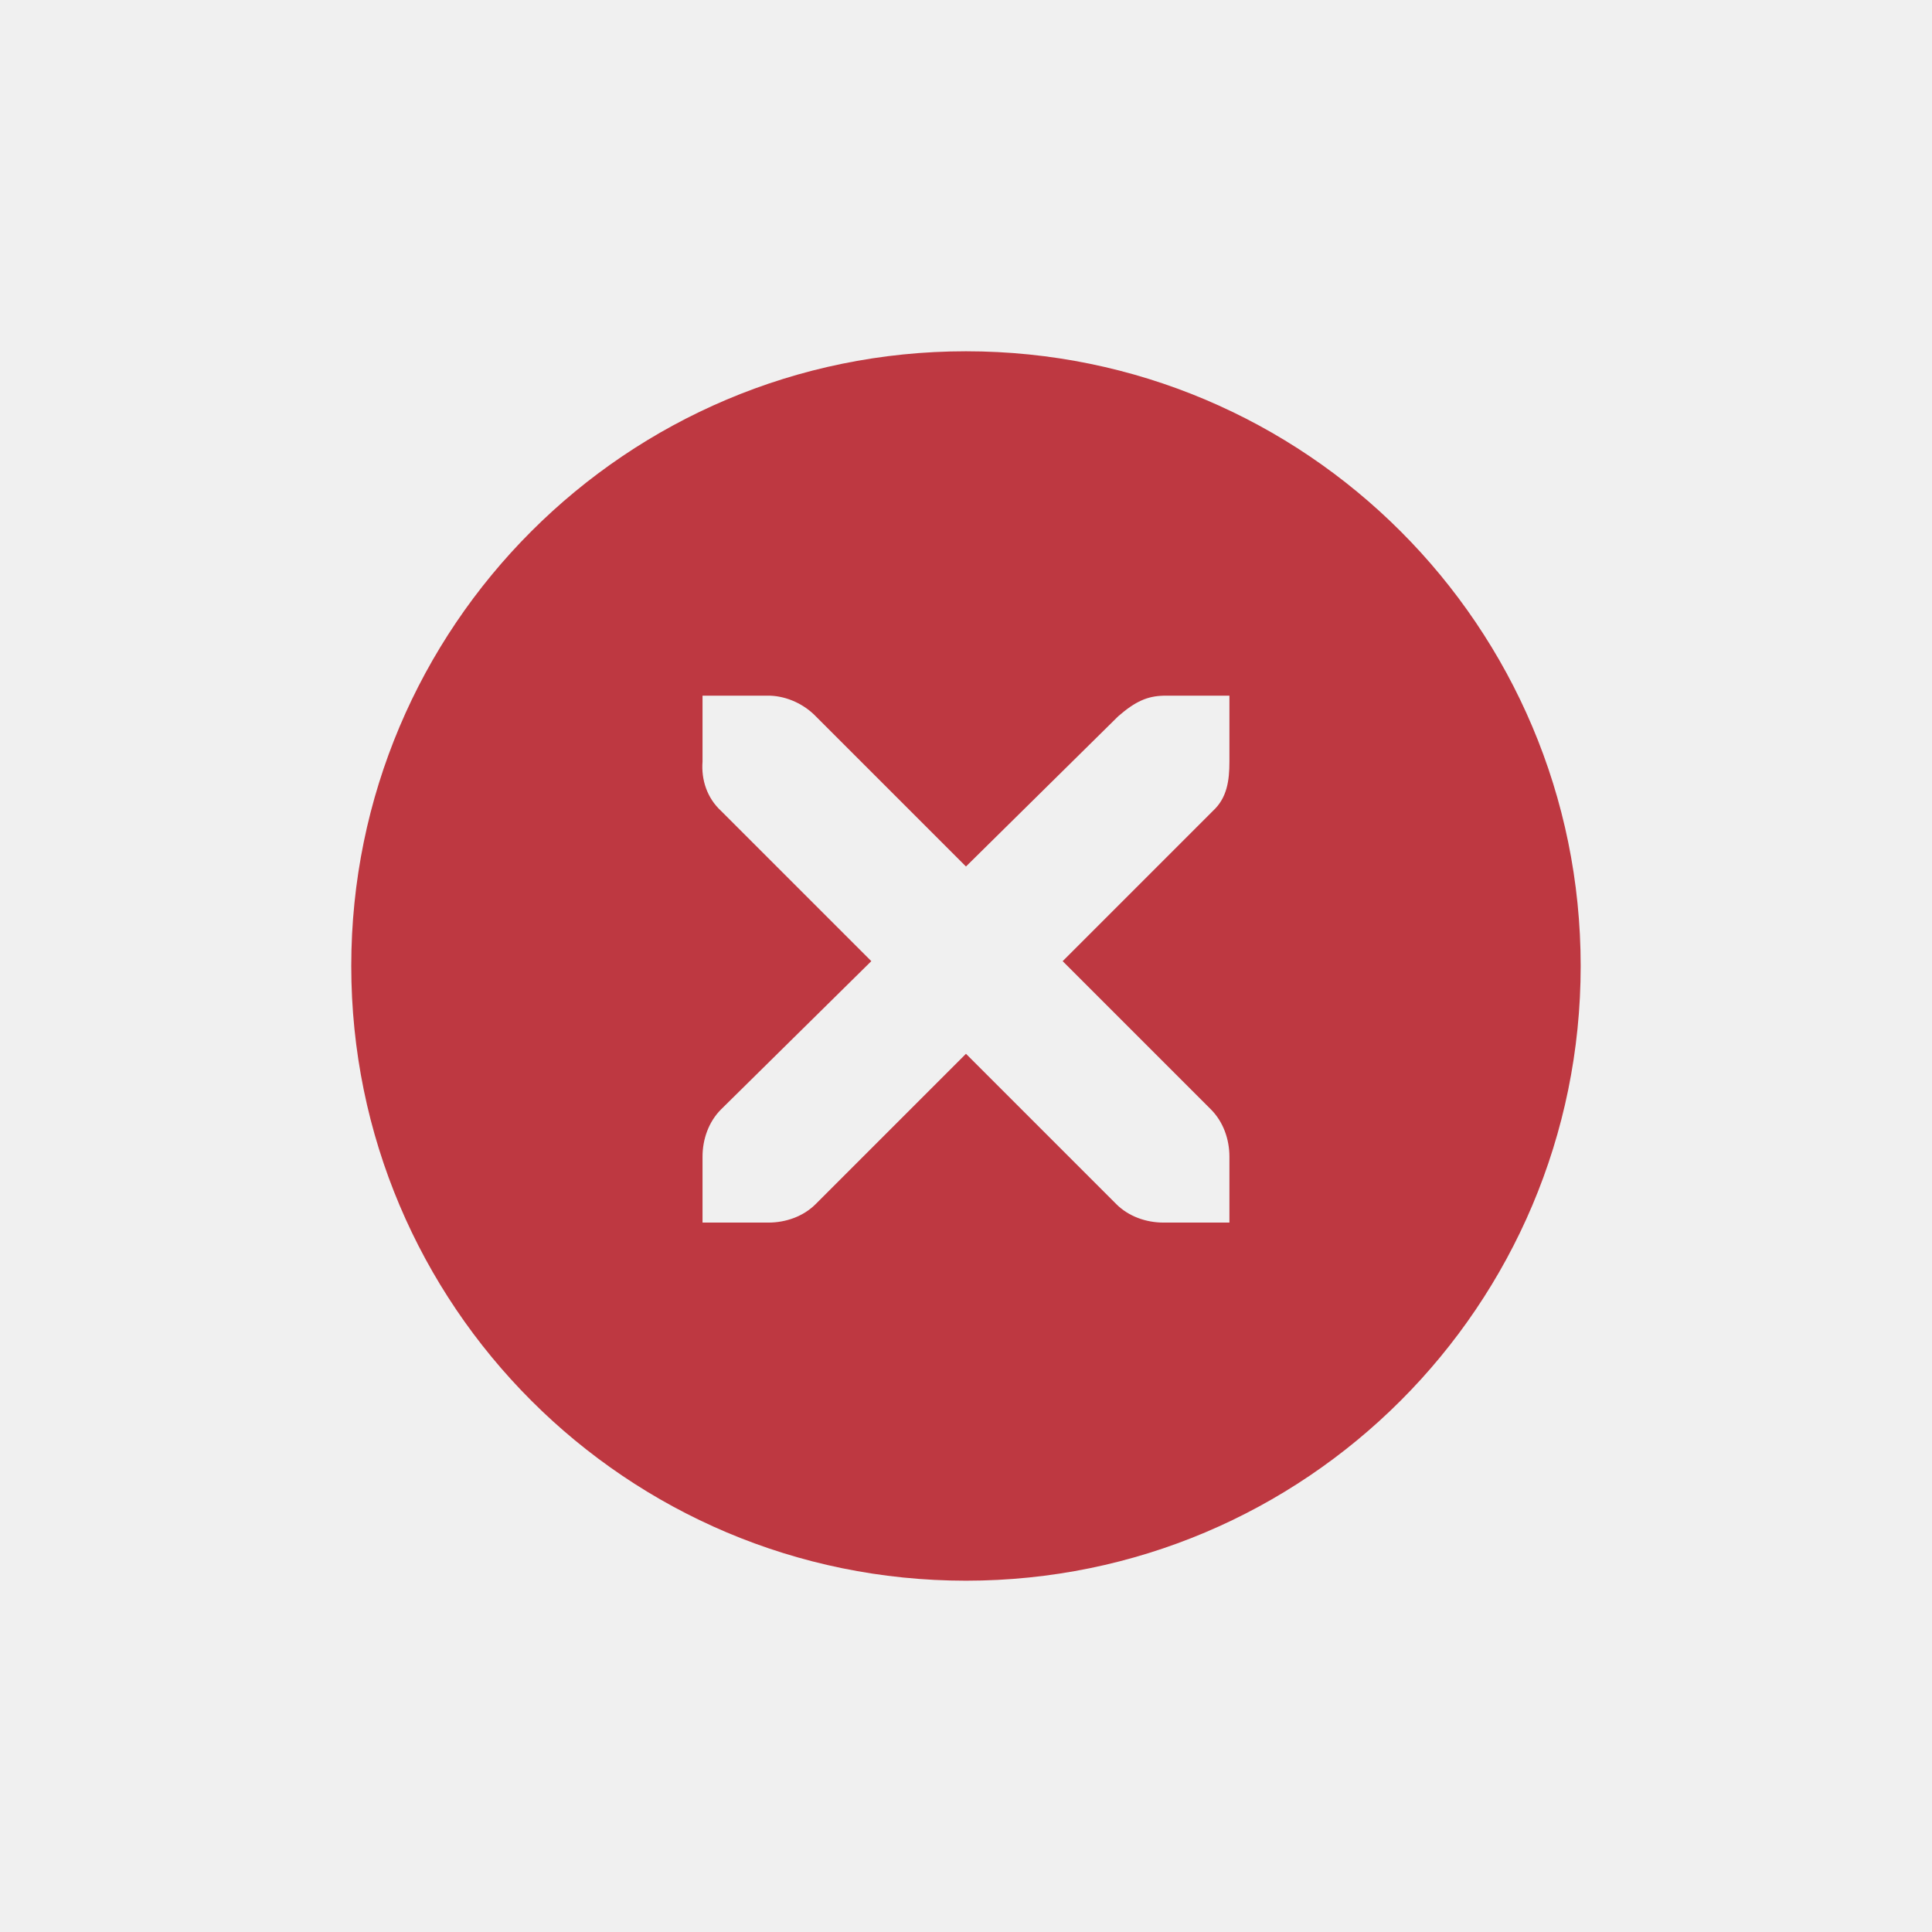
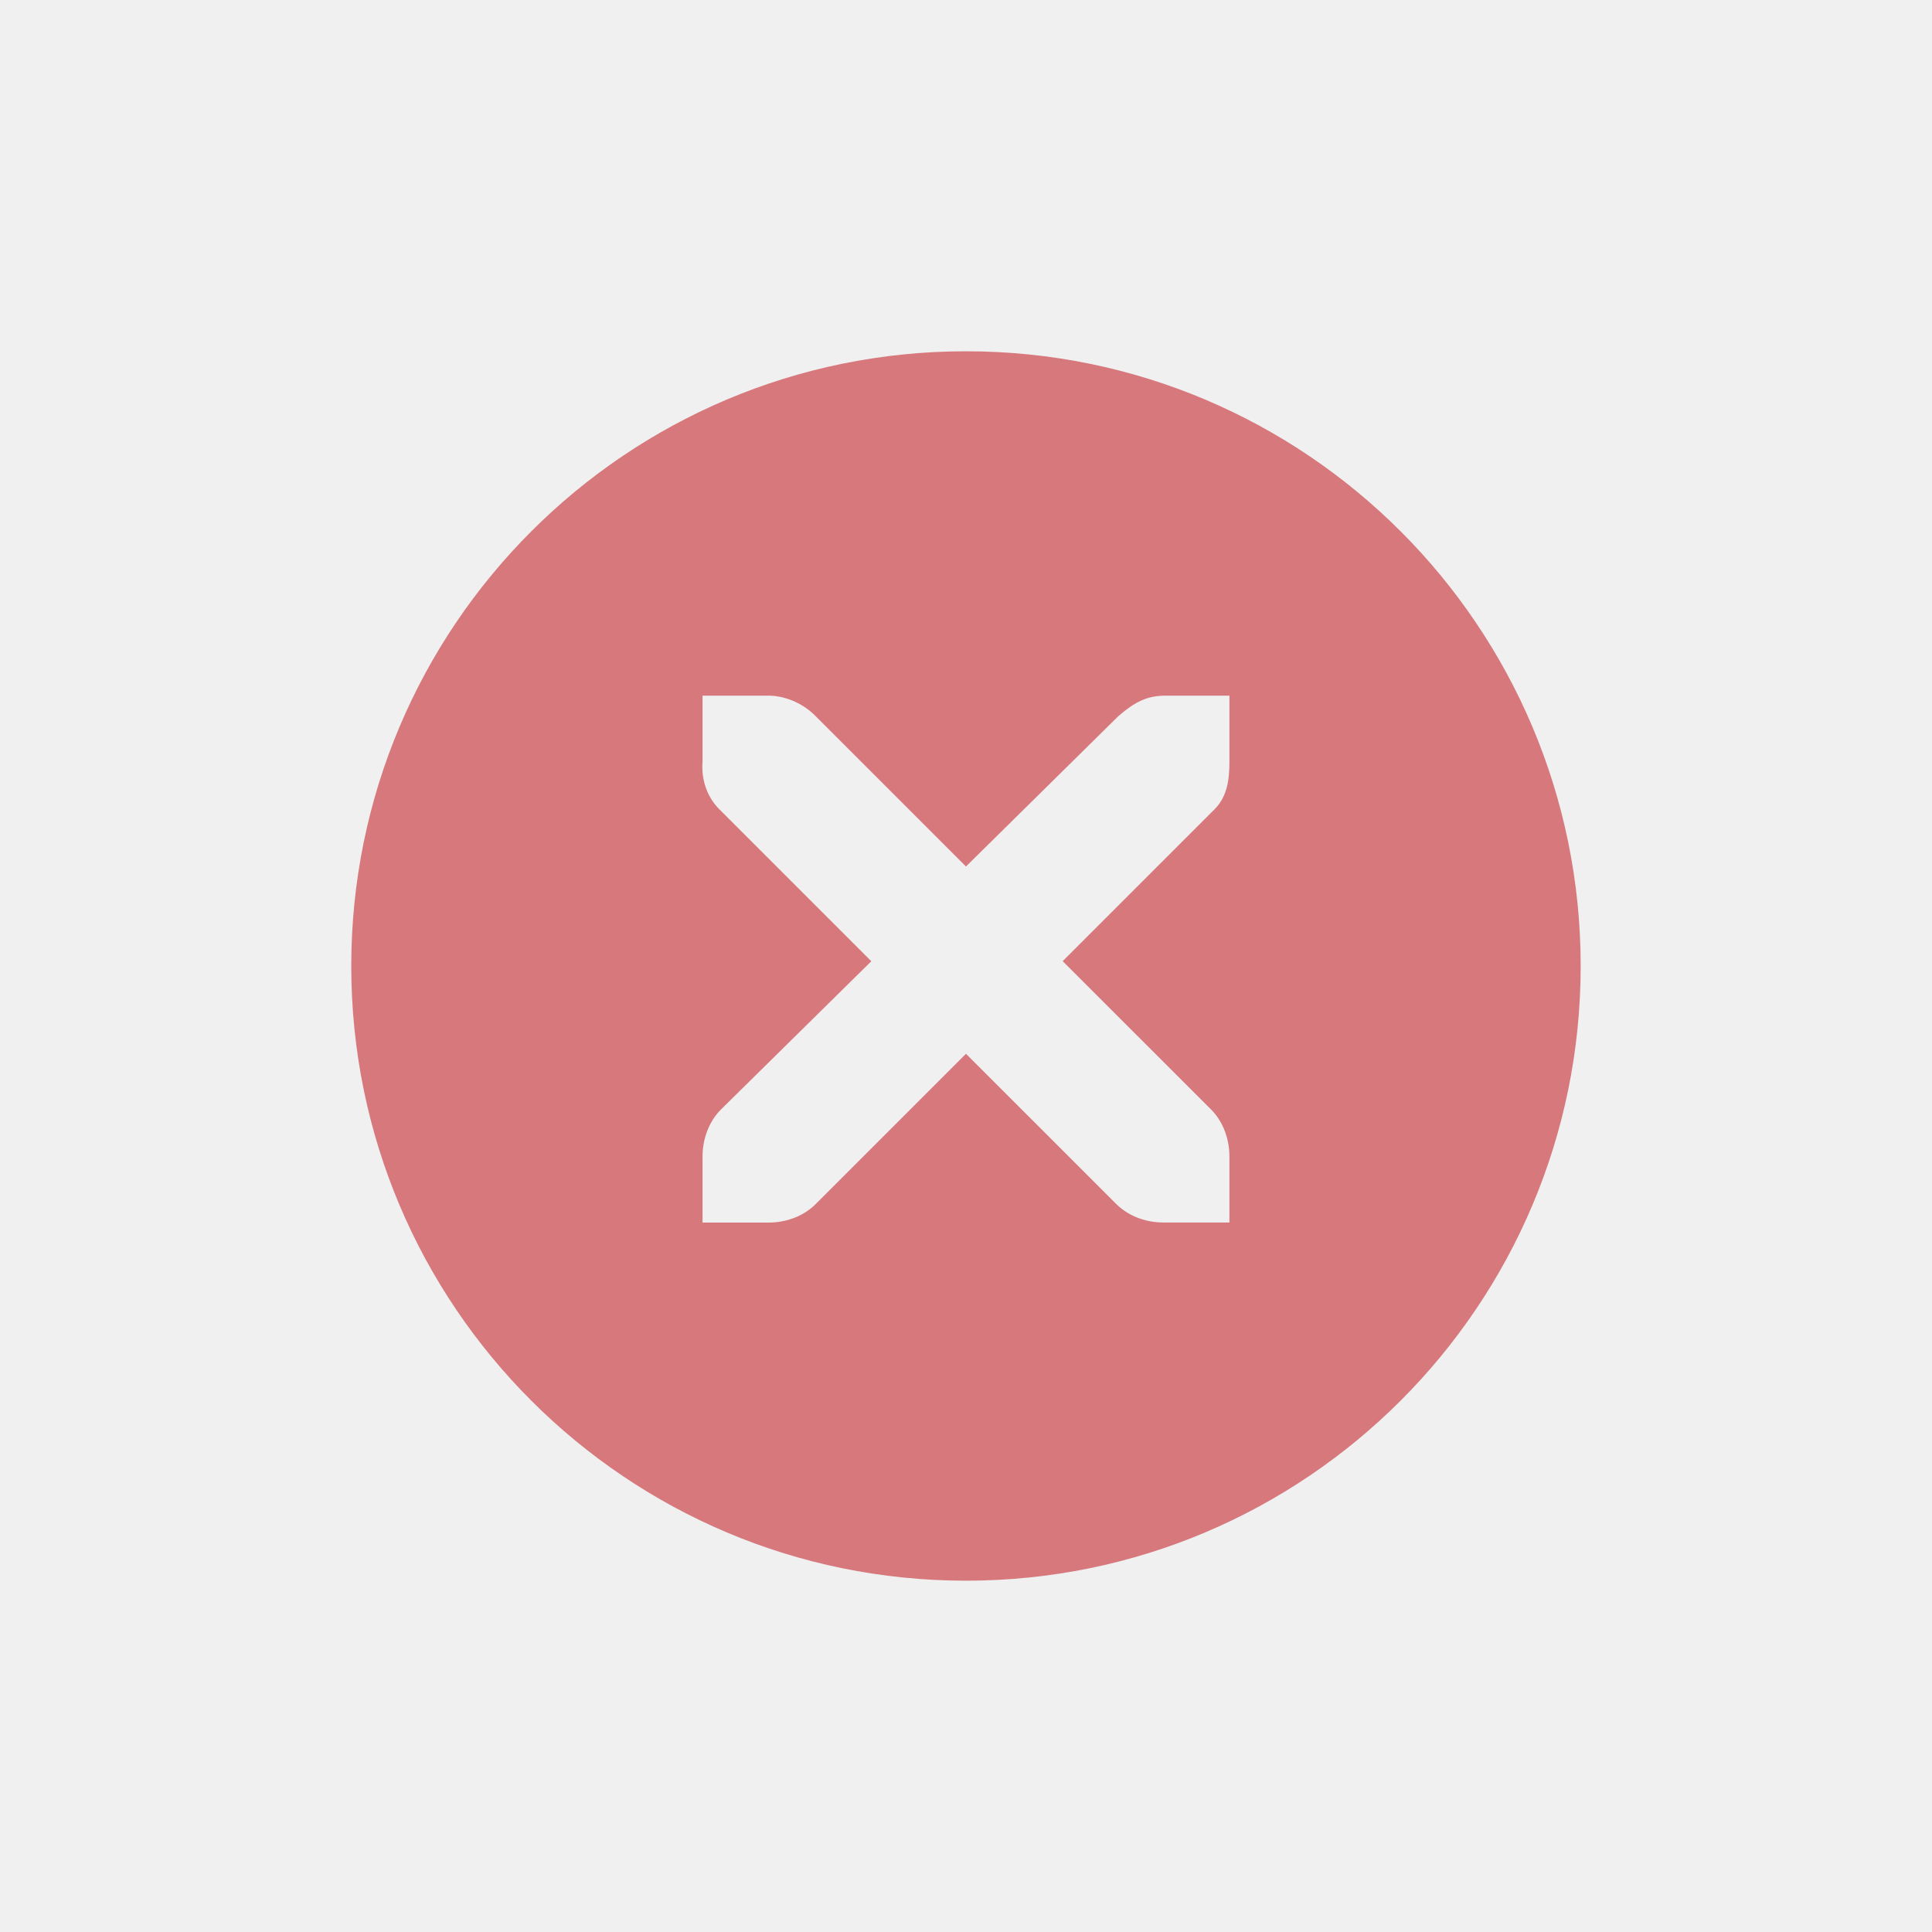
<svg xmlns="http://www.w3.org/2000/svg" width="22" height="22" viewBox="0 0 5.821 5.821" version="1.1" id="svg1" xml:space="preserve">
  <defs id="defs1" />
  <g id="layer1">
    <circle style="fill:#003644;fill-opacity:0;stroke:none;stroke-width:0.529;stroke-linecap:square;stroke-dasharray:none;stroke-opacity:1" id="circle2" cx="17.679" cy="12.415" r="3.44" />
-     <g transform="matrix(0.2645833,0,0,0.2645833,-0.2645833,-0.2645787)" id="g4663" style="enable-background:new">
-       <g id="layer1-7" transform="translate(0,-1028.362)">
-         <g style="display:inline" id="titlebutton-close-dark-8" transform="translate(-641,1218)">
-           <g id="g4927-9-2-8-4" style="display:inline;opacity:1" transform="translate(-678,-432.6378)">
-             <g transform="translate(-103)" style="display:inline;opacity:1" id="g4490-6-5-2-5-3-6">
-               <g id="g4092-0-2-21-0-9-7-0" style="display:inline" transform="translate(58)">
-                 <path style="fill:#be3841;fill-opacity:1;stroke:none;stroke-width:0;stroke-linecap:butt;stroke-linejoin:miter;stroke-miterlimit:4;stroke-dasharray:none;stroke-dashoffset:0;stroke-opacity:1" d="m 414,58 a 7,7 0 0 0 -7,7 7,7 0 0 0 7,7 7,7 0 0 0 7,-7 7,7 0 0 0 -7,-7 z m -3,3.922 h 0.75 c 0.008,-9e-5 0.016,-3.45e-4 0.023,0 0.191,0.008 0.382,0.096 0.516,0.234 L 414,63.867 415.734,62.156 c 0.199,-0.173 0.335,-0.229 0.516,-0.234 H 417 v 0.75 c 0,0.215 -0.026,0.413 -0.188,0.562 l -1.711,1.711 1.688,1.688 C 416.93,66.774 417,66.973 417,67.172 v 0.75 h -0.75 c -0.199,-8e-6 -0.398,-0.07 -0.539,-0.211 L 414,66 l -1.711,1.711 c -0.141,0.141 -0.34,0.211 -0.539,0.211 H 411 v -0.75 c 0,-0.199 0.07,-0.398 0.211,-0.539 l 1.711,-1.688 -1.711,-1.711 C 411.053,63.088 410.984,62.882 411,62.672 Z" transform="translate(962,190)" id="path4068-7-5-9-6-5-8-5" />
+     <g transform="matrix(0.2645833,0,0,0.2645833,-0.2645833,-0.2645787)" id="g4721" style="enable-background:new">
+       <g id="layer1-0" transform="translate(0,-1028.362)">
+         <g style="display:inline" id="titlebutton-close-hover-dark" transform="translate(-538,1218)">
+           <g id="g4927-97-4" style="display:inline;opacity:1" transform="translate(-781,-432.6378)">
+             <g transform="translate(-103)" style="display:inline;opacity:1" id="g4490-6-9-1-3">
+               <g id="g4092-0-2-3-4-6" style="display:inline" transform="translate(58)">
+                 <path style="fill:#d7787d;fill-opacity:1;stroke:none;stroke-width:0;stroke-linecap:butt;stroke-linejoin:miter;stroke-miterlimit:4;stroke-dasharray:none;stroke-dashoffset:0;stroke-opacity:1" d="m 414,92 a 7,7 0 0 0 -7,7 7,7 0 0 0 7,7 7,7 0 0 0 7,-7 7,7 0 0 0 -7,-7 z m -3,3.922 h 0.75 c 0.008,-9e-5 0.016,-3.45e-4 0.023,0 0.191,0.008 0.382,0.096 0.516,0.234 L 414,97.867 415.734,96.156 c 0.199,-0.173 0.335,-0.229 0.516,-0.234 H 417 v 0.75 c 0,0.215 -0.026,0.413 -0.188,0.562 l -1.711,1.711 1.688,1.687 c 0.141,0.141 0.211,0.34 0.211,0.539 v 0.75 h -0.75 c -0.199,-1e-5 -0.398,-0.07 -0.539,-0.211 L 414,100 l -1.711,1.711 c -0.141,0.141 -0.34,0.211 -0.539,0.211 H 411 v -0.75 c 0,-0.199 0.07,-0.398 0.211,-0.539 l 1.711,-1.687 -1.711,-1.711 C 411.053,97.088 410.984,96.882 411,96.672 Z" transform="translate(962,156)" id="path4068-7-5-8-2-3" />
              </g>
            </g>
-             <g id="g4778-2-68-8-7-9" transform="translate(1323,246.8672)" style="fill:#ffffff;fill-opacity:1">
-               <g style="display:inline;fill:#ffffff;fill-opacity:1" id="layer9-9-4-4-1-1-7" transform="translate(-60,-518)" />
-               <g id="layer10-2-1-8-0-4-4" transform="translate(-60,-518)" style="fill:#ffffff;fill-opacity:1" />
-               <g id="layer11-16-4-9-6-9-0" transform="translate(-60,-518)" style="fill:#ffffff;fill-opacity:1" />
-               <g transform="matrix(0.75,0,0,0.75,2,2.054688)" id="g2996-76-5-96-3-7" style="fill:#ffffff;fill-opacity:1">
-                 <g transform="translate(-60,-518)" id="layer12-4-5-7-9-4-5" style="fill:#ffffff;fill-opacity:1">
-                   <g transform="translate(19,-242)" id="layer4-4-1-9-5-6-3-8" style="display:inline;fill:#ffffff;fill-opacity:1" />
+             <g id="g4778-4-0-2" transform="translate(1323,246.8672)" style="fill:#ffffff;fill-opacity:1">
+               <g style="display:inline;fill:#ffffff;fill-opacity:1" id="layer9-9-44-1-6" transform="translate(-60,-518)" />
+               <g id="layer10-2-9-3-3" transform="translate(-60,-518)" style="fill:#ffffff;fill-opacity:1" />
+               <g id="layer11-16-3-1-7" transform="translate(-60,-518)" style="fill:#ffffff;fill-opacity:1" />
+               <g transform="matrix(0.75,0,0,0.75,2,2.054688)" id="g2996-9-3-3" style="fill:#ffffff;fill-opacity:1">
+                 <g transform="translate(-60,-518)" id="layer12-4-7-1-2" style="fill:#ffffff;fill-opacity:1">
+                   <g transform="translate(19,-242)" id="layer4-4-1-3-3-7" style="display:inline;fill:#ffffff;fill-opacity:1" />
                </g>
              </g>
-               <g id="layer13-2-6-11-3-1-6" transform="translate(-60,-518)" style="fill:#ffffff;fill-opacity:1" />
-               <g id="layer14-4-0-33-2-4-8" transform="translate(-60,-518)" style="fill:#ffffff;fill-opacity:1" />
-               <g id="layer15-7-3-0-6-6-3" transform="translate(-60,-518)" style="fill:#ffffff;fill-opacity:1" />
+               <g id="layer13-2-02-1-6" transform="translate(-60,-518)" style="fill:#ffffff;fill-opacity:1" />
+               <g id="layer14-4-7-9-6" transform="translate(-60,-518)" style="fill:#ffffff;fill-opacity:1" />
+               <g id="layer15-7-4-7-9" transform="translate(-60,-518)" style="fill:#ffffff;fill-opacity:1" />
            </g>
          </g>
-           <path id="rect17883-39-99-8-8" style="display:inline;opacity:1;fill:none;stroke-opacity:0" d="m 645,-185.638 h 16 v 16 h -16 z" />
+           <rect y="-185.638" x="542" height="16" width="16" id="rect17883-5-4-2" style="display:inline;opacity:1;fill:none;fill-opacity:1;stroke:none;stroke-width:1;stroke-linecap:butt;stroke-linejoin:miter;stroke-miterlimit:4;stroke-dasharray:none;stroke-dashoffset:0;stroke-opacity:0" />
        </g>
      </g>
    </g>
  </g>
</svg>
